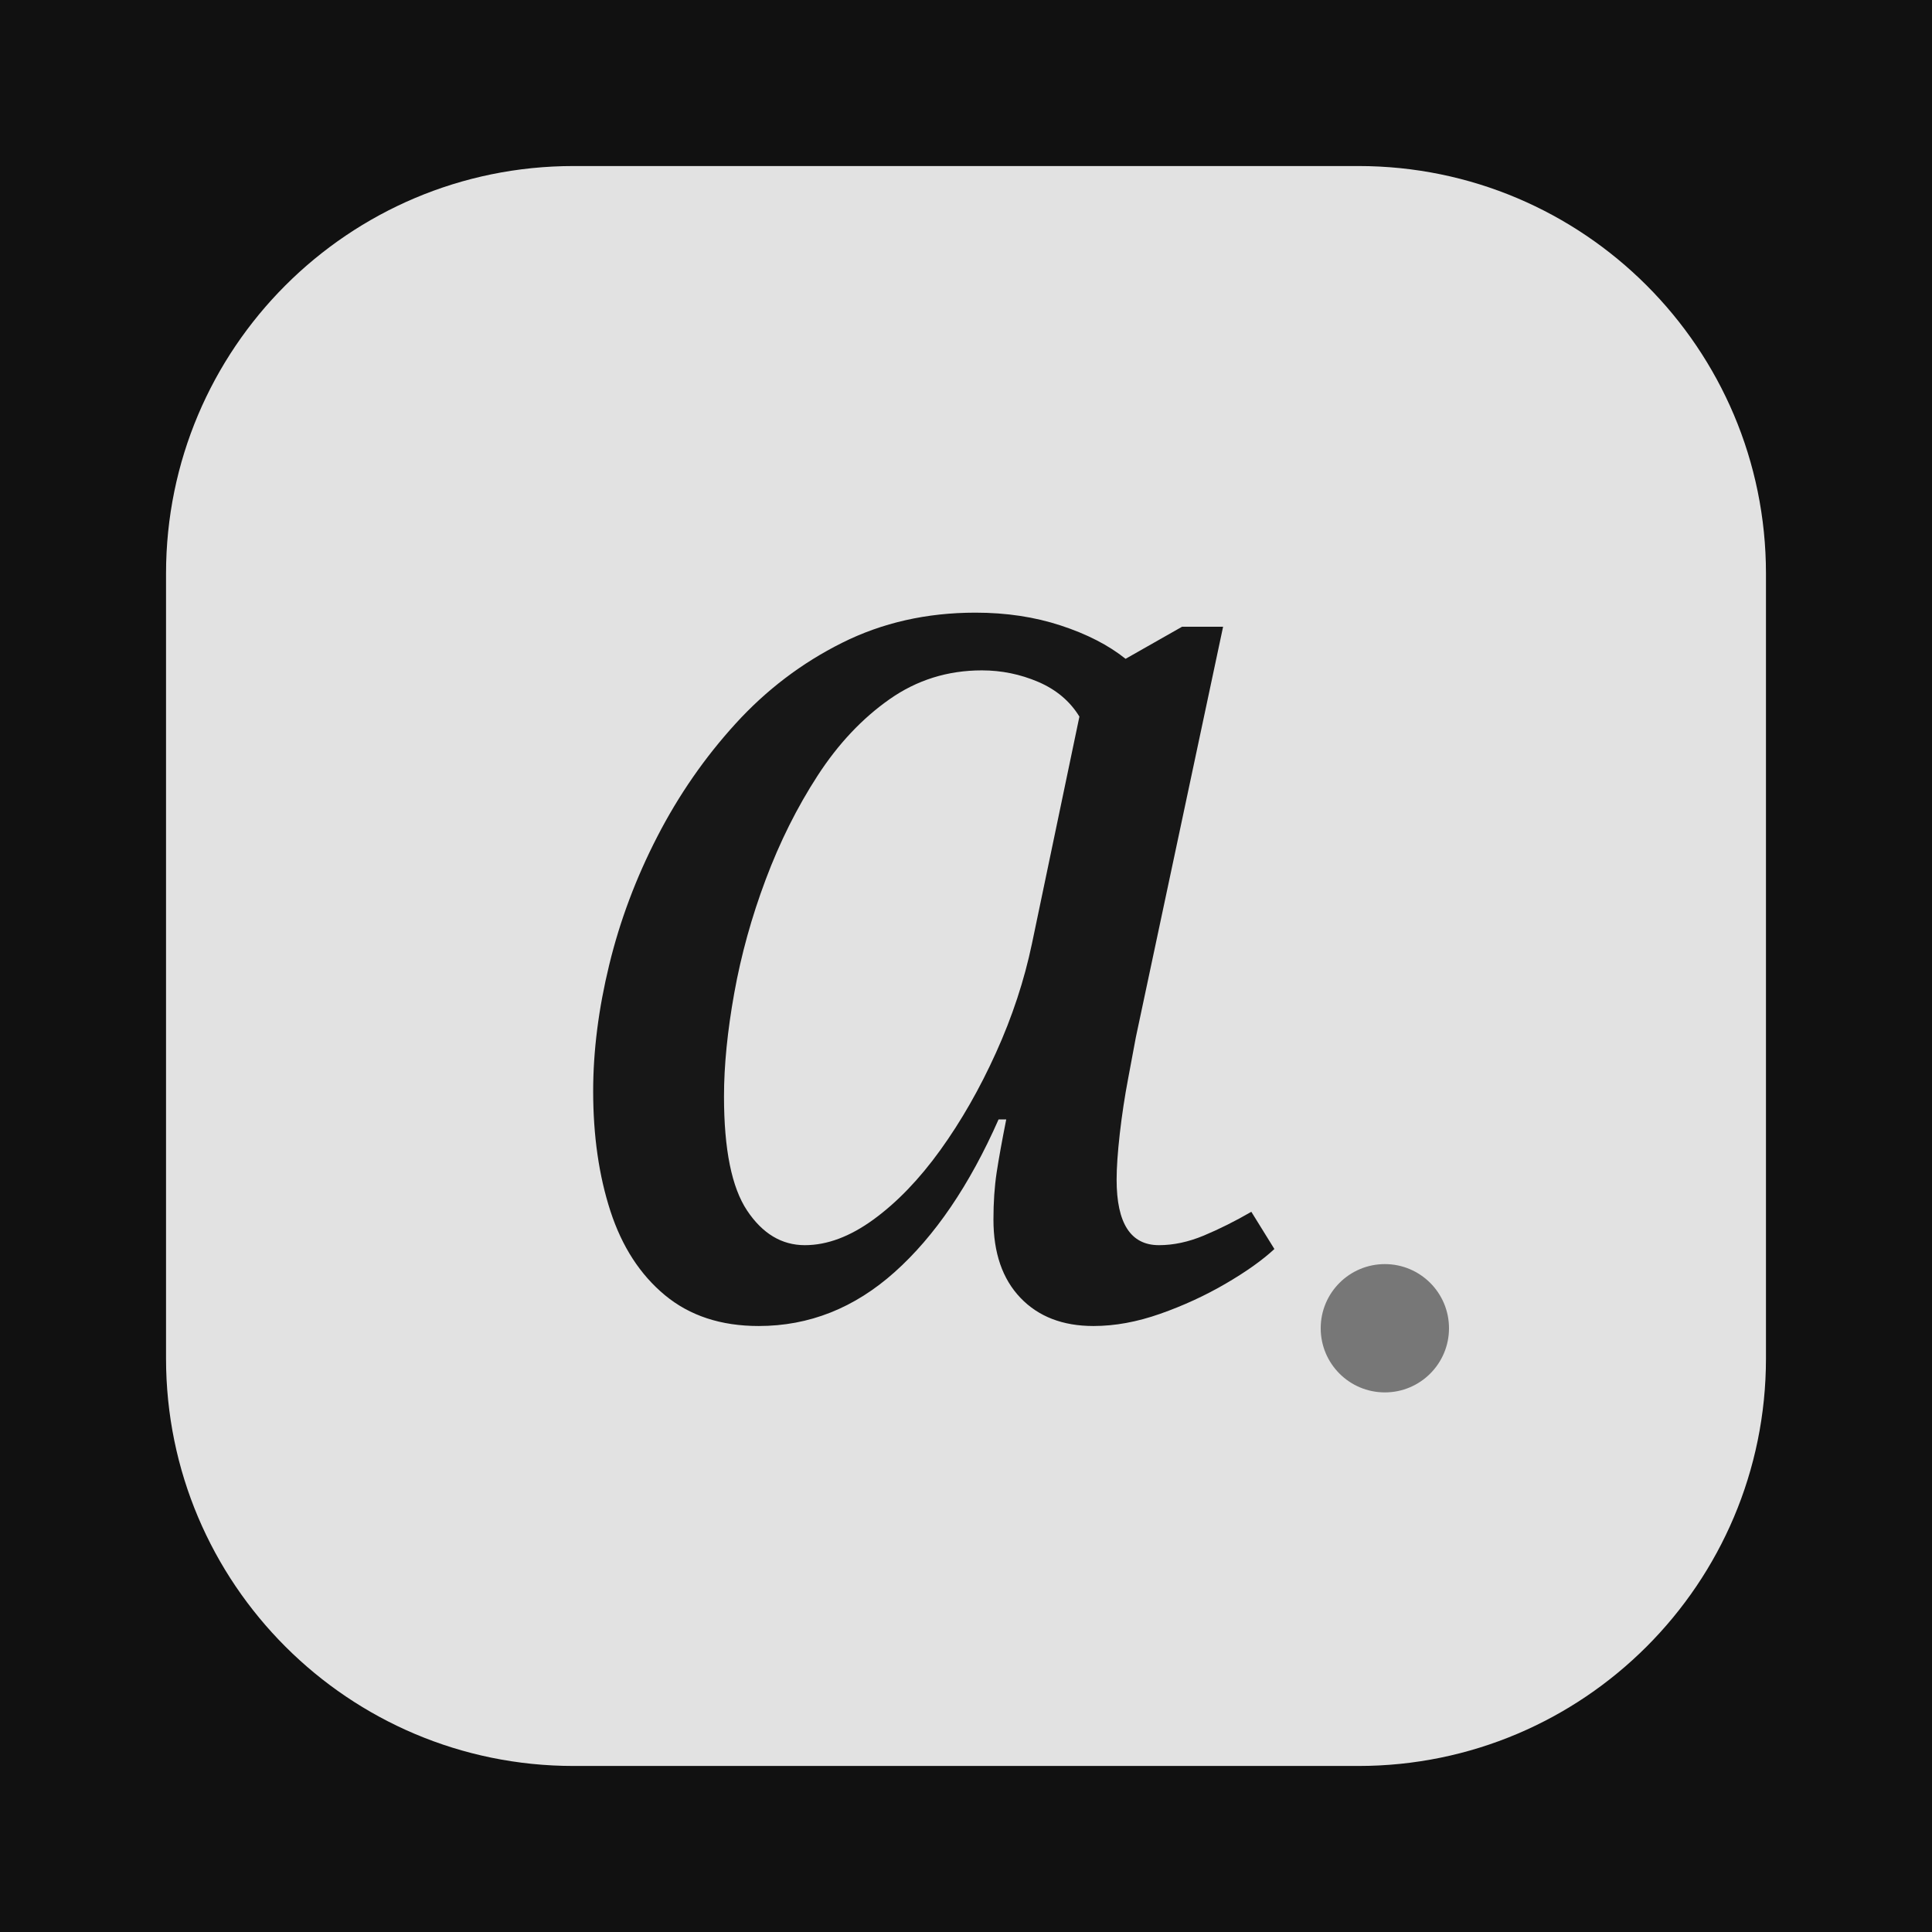
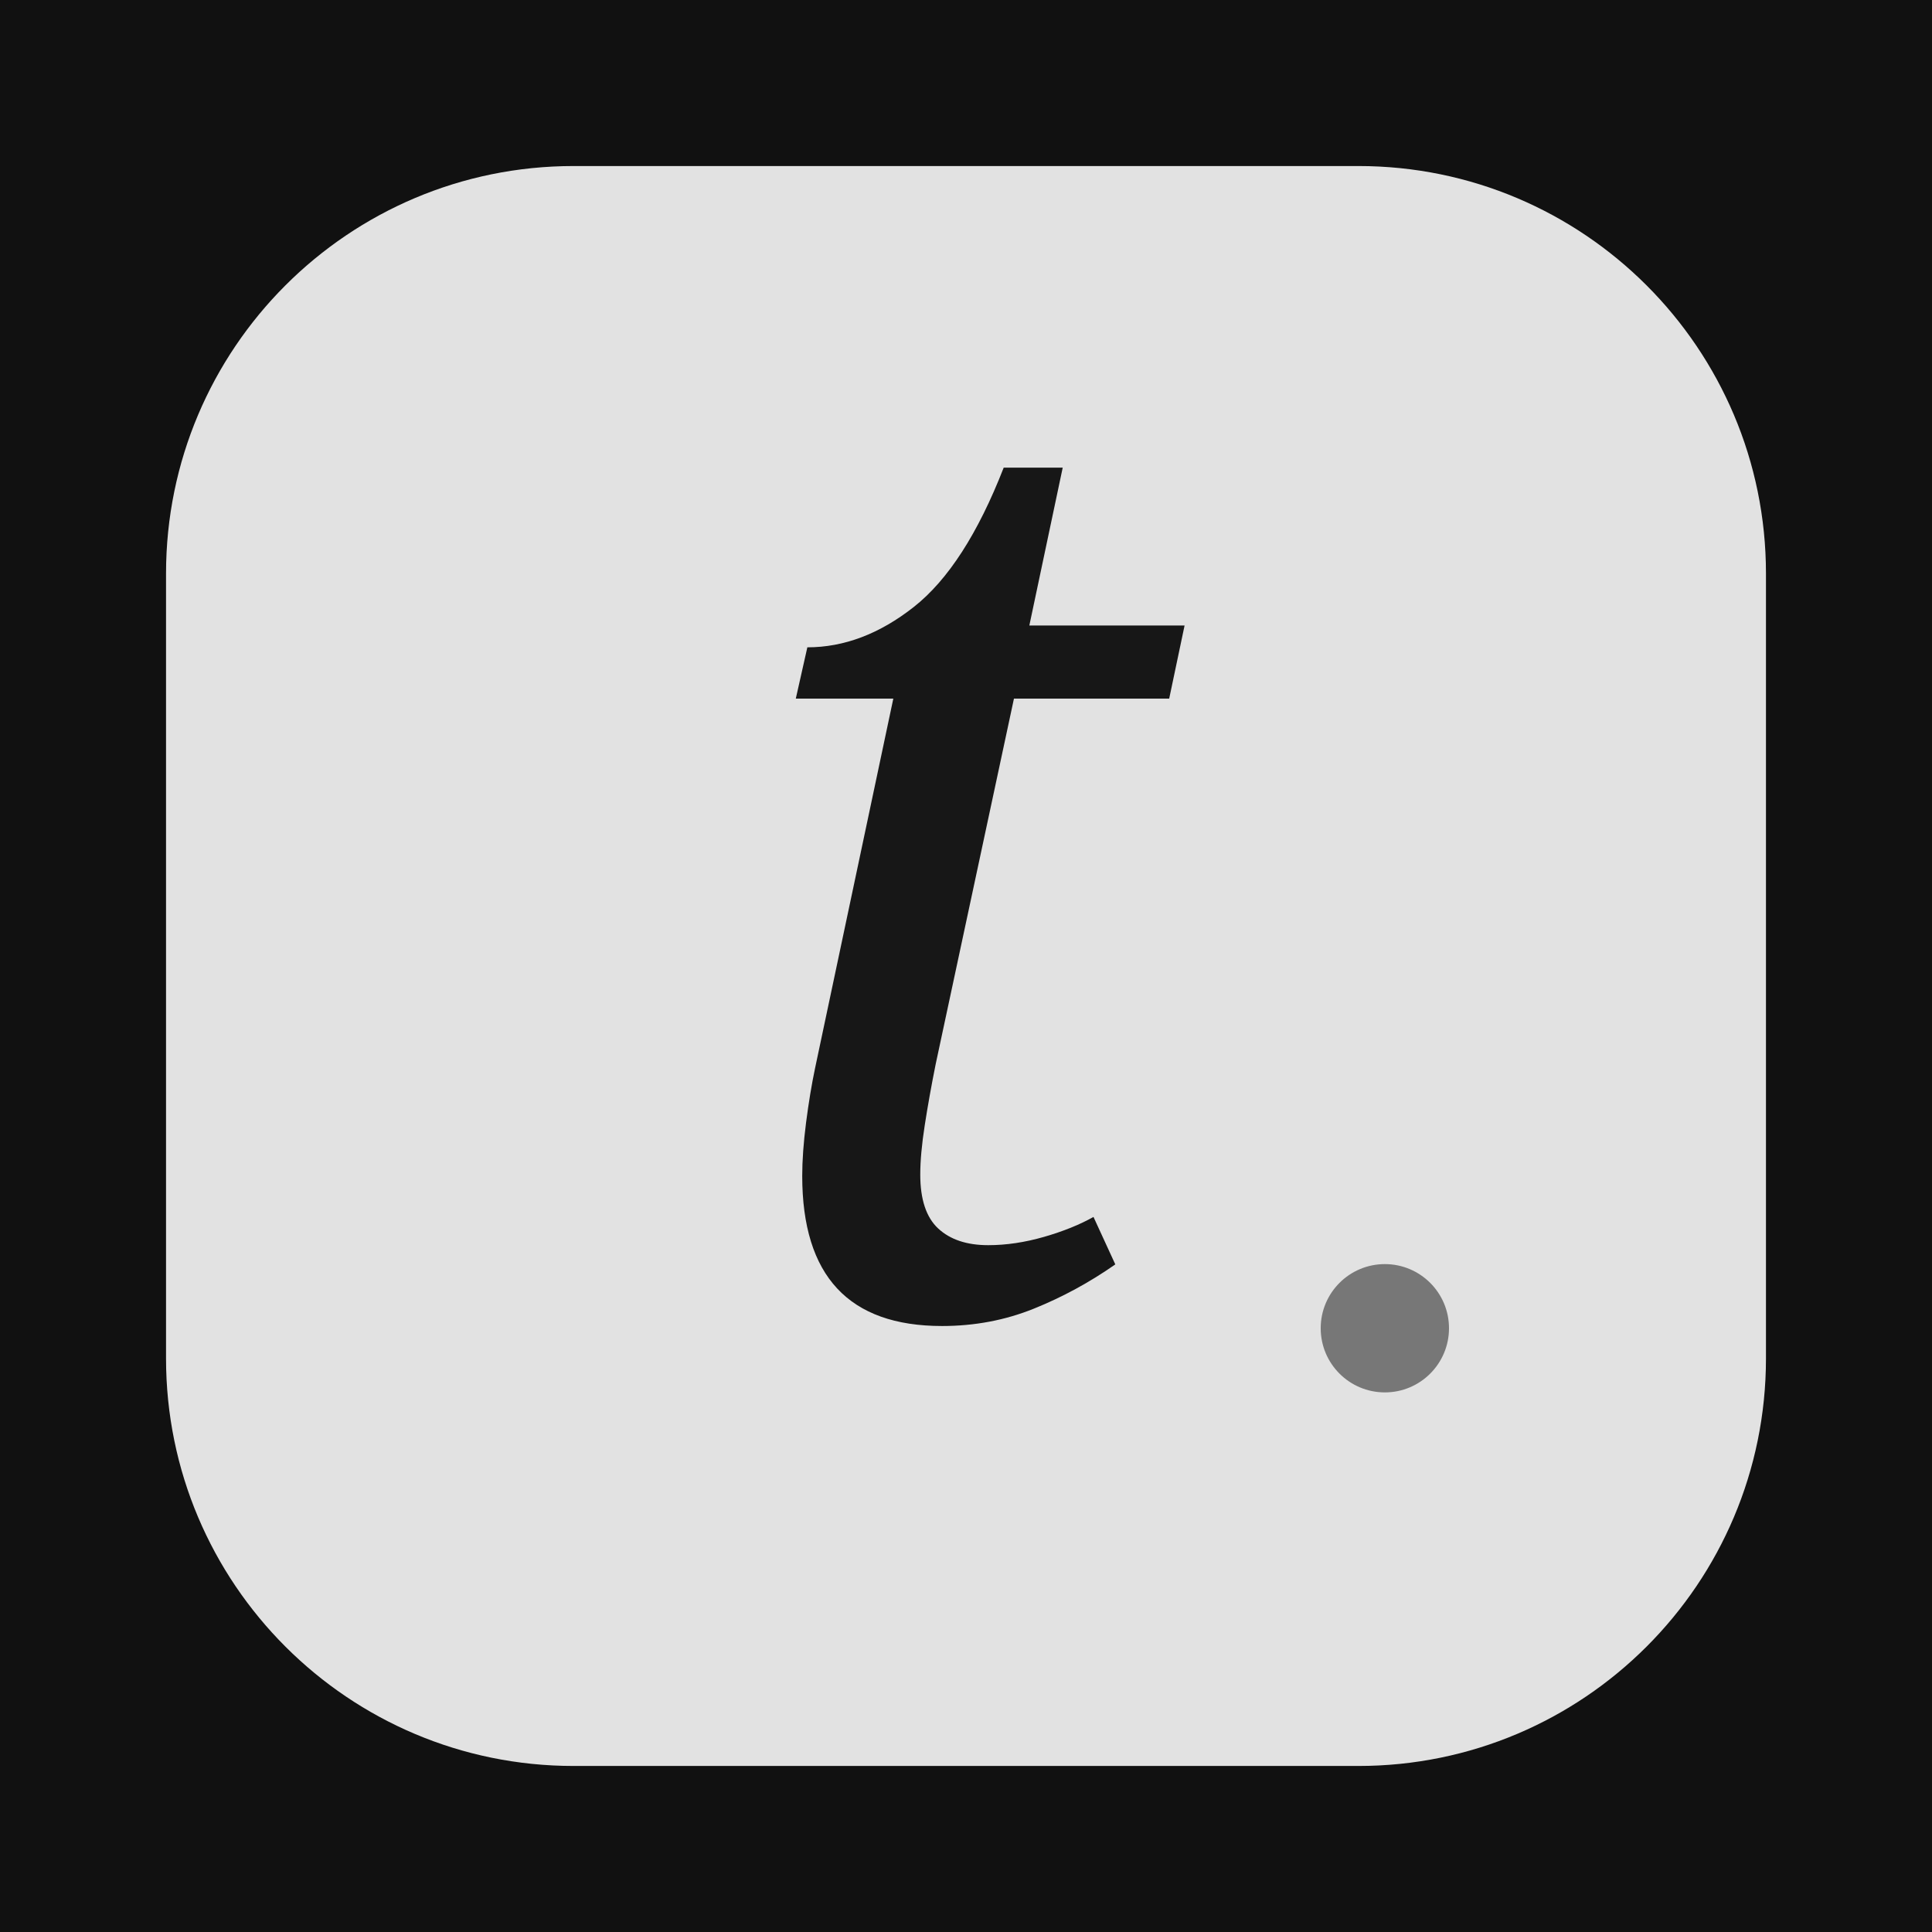
<svg xmlns="http://www.w3.org/2000/svg" width="512" height="512" viewBox="0 0 512 512">
  <rect width="512" height="512" fill="#111111" />
  <rect x="44" y="44" width="424" height="424" rx="108" fill="#e2e2e2" />
-   <text x="241" y="348" text-anchor="middle" font-family="Georgia,serif" font-size="340" font-style="italic" fill="#171717">a</text>
+   <text x="250" y="348" text-anchor="middle" font-family="Georgia,serif" font-size="340" font-style="italic" fill="#171717">t</text>
  <circle cx="367" cy="352" r="17" fill="#777777" />
</svg>
